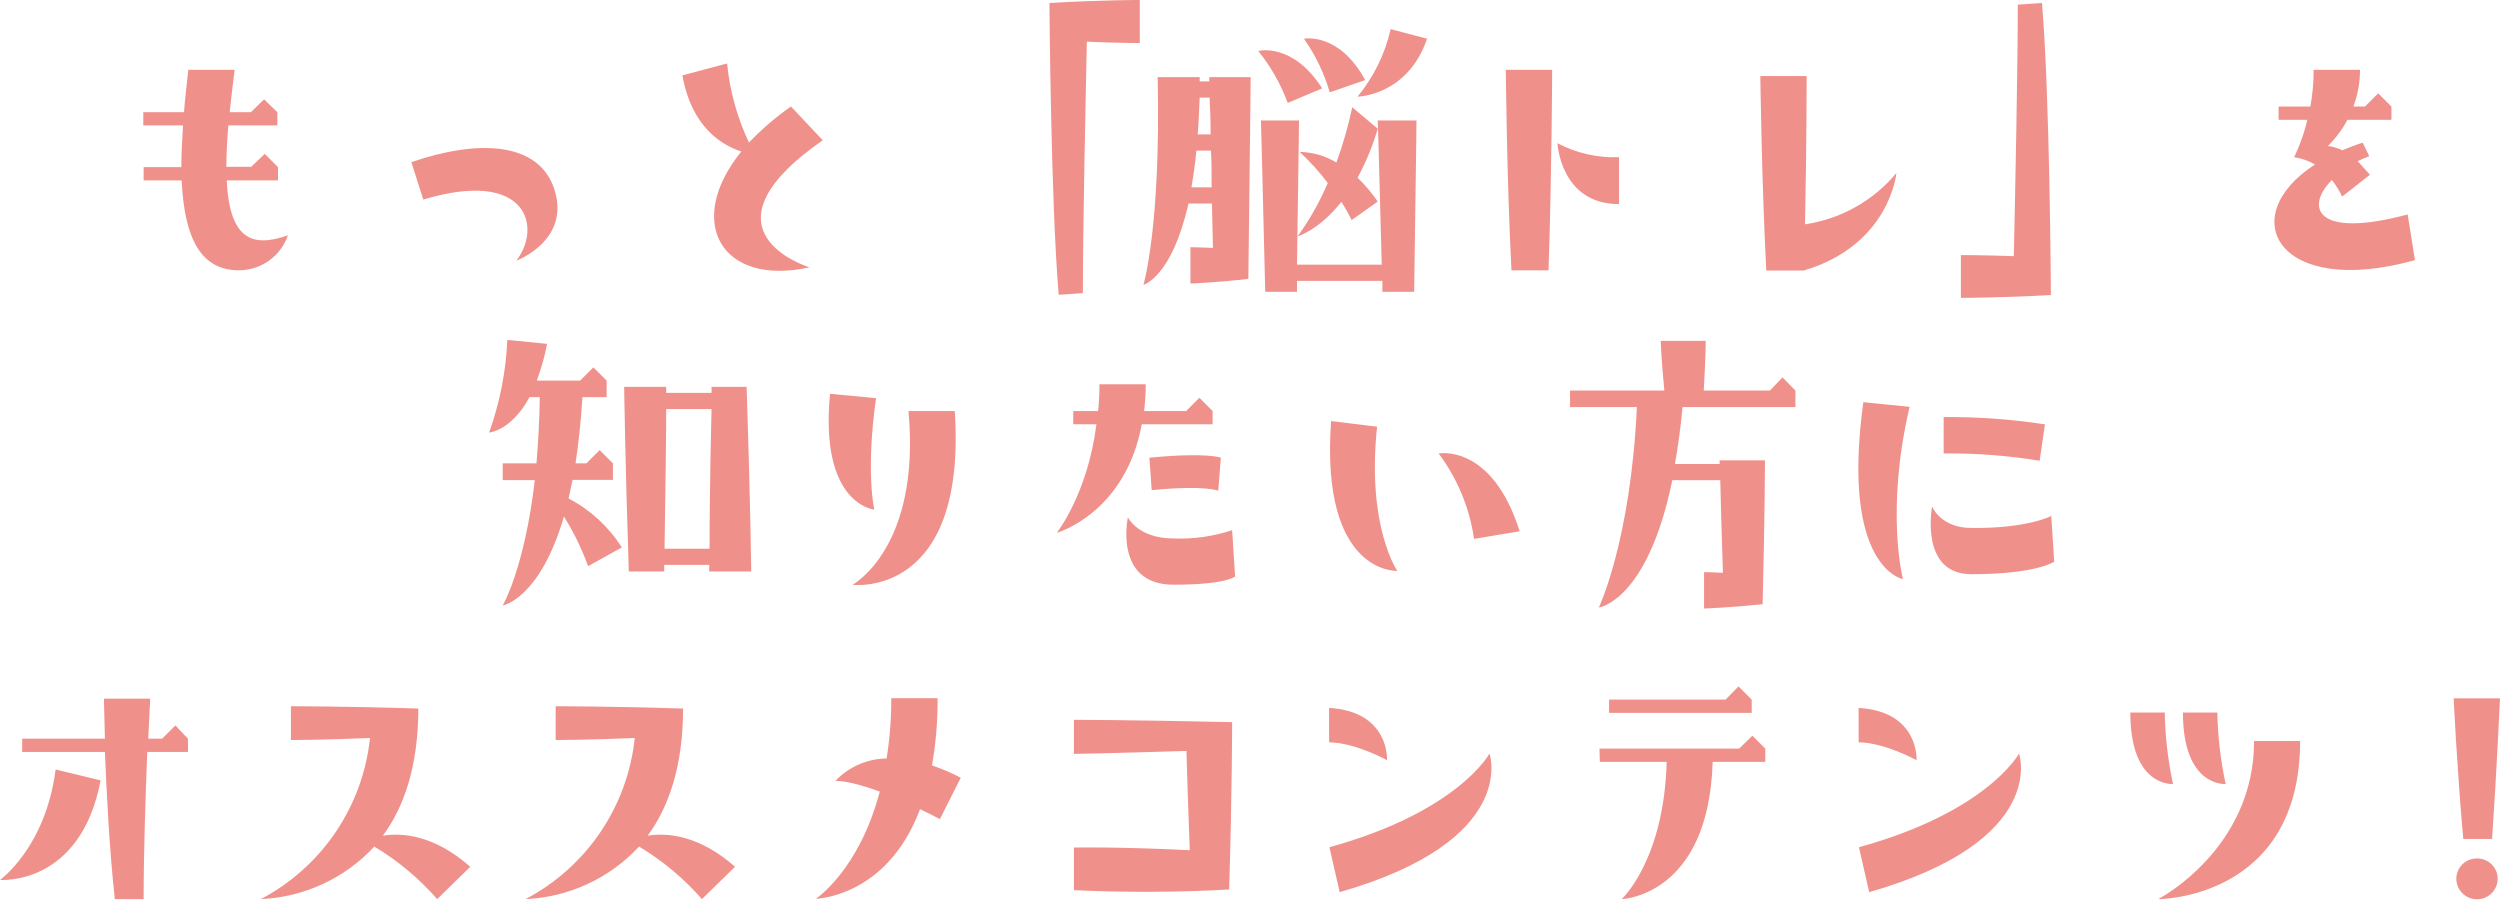
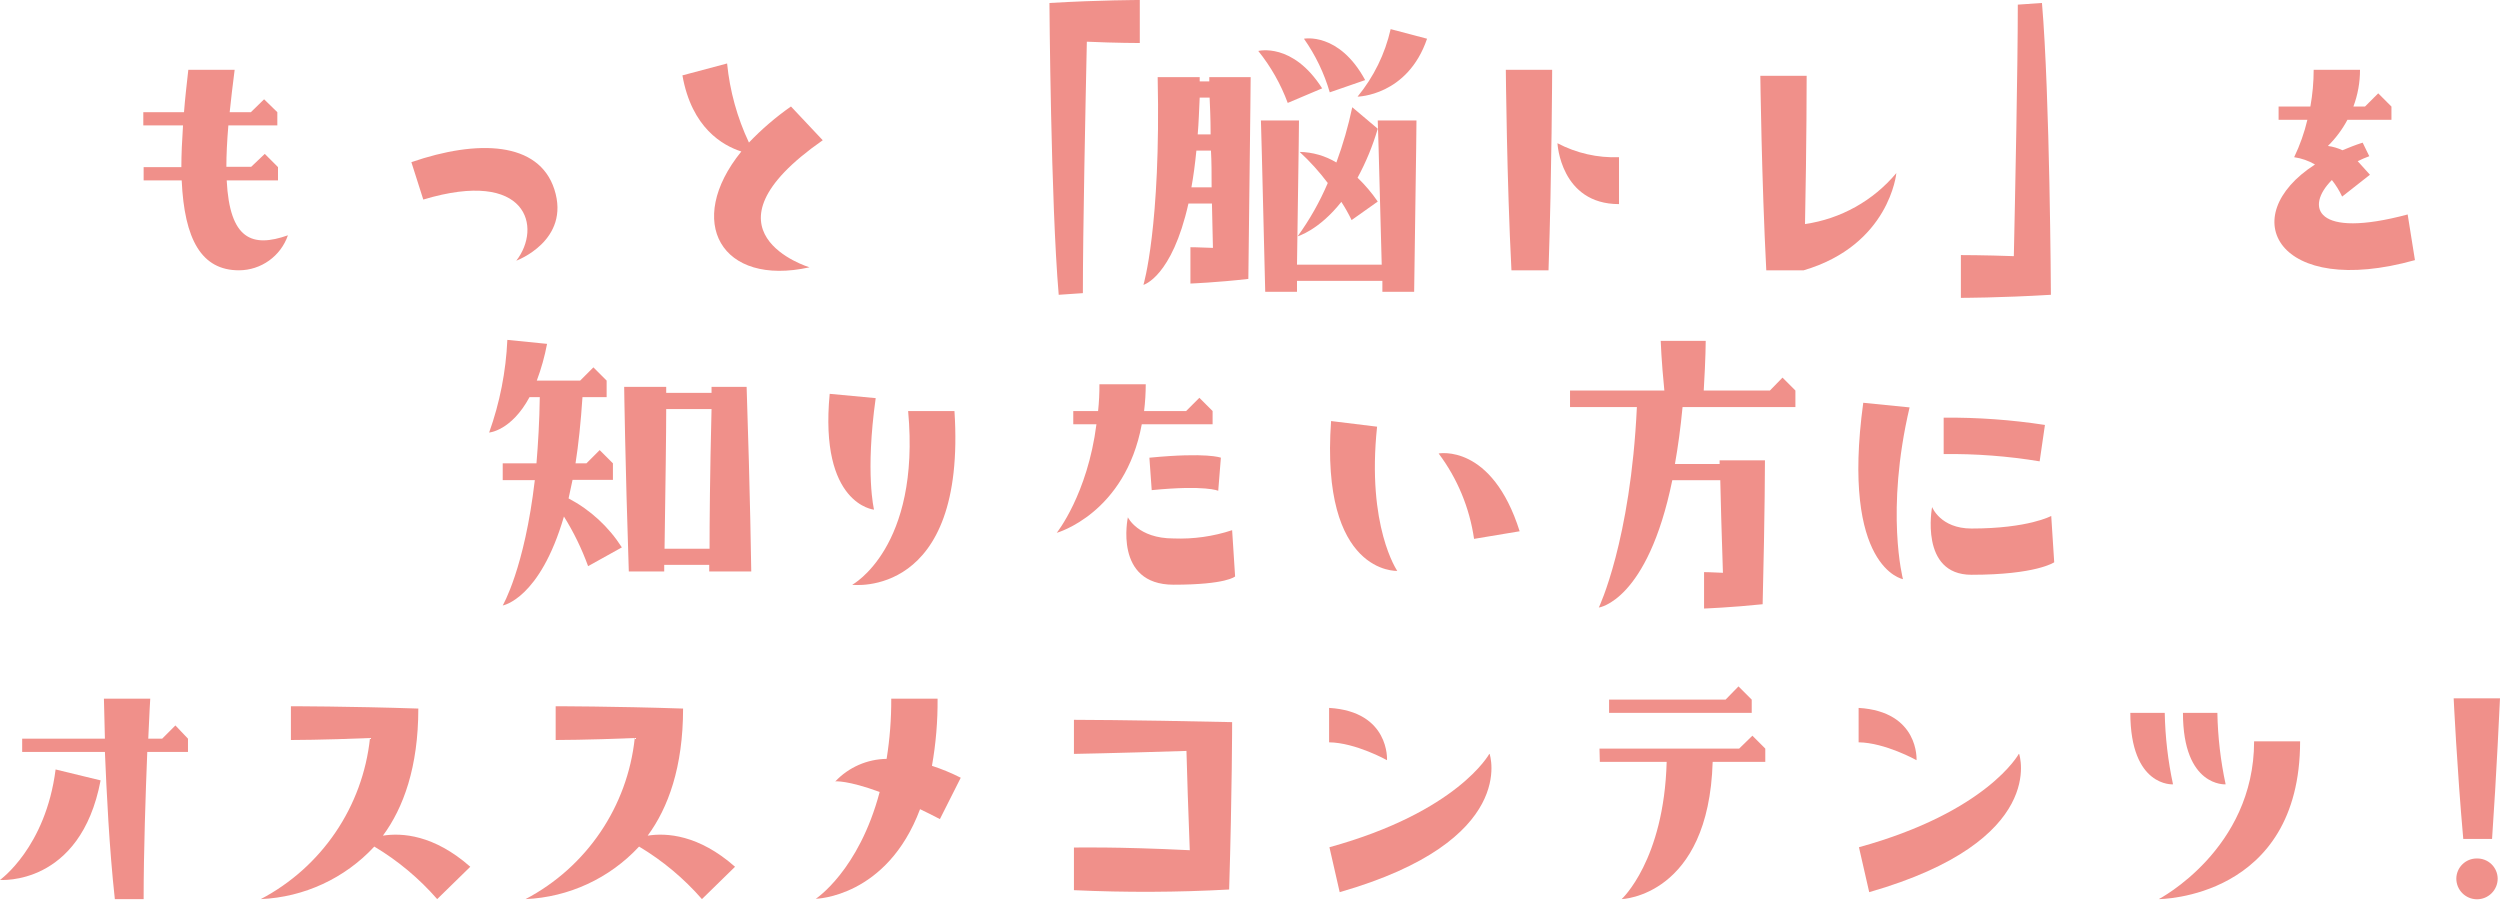
<svg xmlns="http://www.w3.org/2000/svg" id="レイヤー_1" data-name="レイヤー 1" viewBox="0 0 302.16 108.67">
  <defs>
    <style>.cls-1{fill:#f0908a;}</style>
  </defs>
-   <path class="cls-1" d="M22.12,15.16h-4.8v-1.6h4.92c.12-1.6.32-3.32.52-5.12h5.6c-.24,1.88-.44,3.56-.6,5.12h2.56L31.92,12l1.6,1.56v1.6H27.6q-.24,2.88-.24,5h3L32,18.6l1.6,1.6v1.6H27.4c.36,7.16,3.08,8.16,7.4,6.64a6.28,6.28,0,0,1-5.92,4.23c-4.52,0-6.6-3.71-6.92-10.87h-4.6V20.2h4.56C21.92,18.68,22,17,22.12,15.16ZM62.4,31.51c3.12-4,1.4-11.19-11.24-7.39L49.72,19.6c8-2.76,15.4-2.52,17.28,3.28C69,29.08,62.4,31.51,62.4,31.51Zm35.44.8c-10.68,2.36-15.12-5.51-8.24-14-2.24-.72-6-2.84-7.12-9.2l5.4-1.44a29.09,29.09,0,0,0,2.64,9.56,33.7,33.7,0,0,1,5.08-4.36l3.84,4.08C83.6,28,97.84,32.31,97.84,32.31ZM137.76,5.2s-2.84,0-6.4-.16c-.16,7.48-.48,22.88-.48,30.39l-2.92.2C127,24.48,126.84.36,126.84.36,133,0,137.76,0,137.76,0Zm.44,29.23s2.12-7,1.72-25.11H145v.52h1.16V9.32h5s0,1.72-.28,24.39c-3.84.44-7,.56-7,.56V29.88s.88,0,2.72.08l-.12-5.36h-2.84C141.64,33.51,138.2,34.43,138.2,34.43ZM144,22.64h2.44c0-1.68,0-3.12-.08-4.44H144.6Q144.36,20.66,144,22.64Zm.76-6.4h1.56c0-2-.08-3.4-.12-4.44H145C144.92,13.4,144.88,14.88,144.76,16.24Zm10.88-3.8a22.35,22.35,0,0,0-3.56-6.28s4.16-1.08,7.72,4.52Zm10.88,2.12h4.68s0,2-.28,20.71h-3.84c0-.44,0-.88,0-1.32H156.76c0,.44,0,.88,0,1.32h-3.84c-.4-17-.52-20.71-.52-20.71H157s0,1.76-.24,17.43H167C166.64,17.76,166.52,14.56,166.52,14.56Zm0,1a30.08,30.08,0,0,1-2.44,5.92,18.35,18.35,0,0,1,2.44,2.88l-3.16,2.24a19.53,19.53,0,0,0-1.24-2.2c-2.72,3.44-5.28,4.16-5.28,4.16a33.15,33.15,0,0,0,3.64-6.44,28,28,0,0,0-3.4-3.76,8.9,8.9,0,0,1,4.44,1.28,47.9,47.9,0,0,0,1.92-6.68ZM165,9.68l-4.28,1.48a21.92,21.92,0,0,0-3.12-6.48S161.84,3.84,165,9.68Zm3.08-6.16,4.4,1.16c-2.36,6.92-8.4,7-8.4,7A19.66,19.66,0,0,0,168.08,3.52Zm19.08,29.15h-4.48C182.12,21.88,182,8.44,182,8.44h5.6S187.56,20.8,187.16,32.67Zm8.52-8c-7.08,0-7.44-7.36-7.44-7.36A14.78,14.78,0,0,0,195.68,19Zm33.52-3.72s-.8,8.68-11.2,11.75h-4.52c-.56-10.79-.72-23.51-.72-23.51h5.6s0,8.24-.2,17.92A17.69,17.69,0,0,0,229.2,20.92Zm18.68,14.71C241.72,36,237,36,237,36V30.83s2.84,0,6.4.13c.16-7.48.48-22.88.48-30.4l2.92-.2C247.76,11.56,247.88,35.63,247.88,35.63ZM291,25.92l.88,5.52C275.32,36.07,270,26.2,279.8,19.88a7,7,0,0,0-2.52-.88,22.09,22.09,0,0,0,1.6-4.52H275.4v-1.6h3.84a25.08,25.08,0,0,0,.4-4.44h5.6a12.56,12.56,0,0,1-.8,4.44h1.4l1.6-1.6,1.6,1.6v1.6h-5.32a13,13,0,0,1-2.36,3.16,6,6,0,0,1,1.76.52c.76-.32,1.56-.64,2.44-.92l.8,1.64a14.73,14.73,0,0,0-1.4.6l1.48,1.64-3.36,2.64a10,10,0,0,0-1.24-2C278.6,25,279.8,28.92,291,25.92ZM59.12,52.28a38.32,38.32,0,0,0,2.2-11.2l4.8.48A27,27,0,0,1,64.88,46h5.24l1.6-1.6,1.6,1.6v2H70.4q-.3,4.56-.84,8h1.32l1.6-1.6,1.6,1.6v2H69.2l-.48,2.24a17.06,17.06,0,0,1,6.44,5.92l-4.08,2.27a31.75,31.75,0,0,0-2.92-6c-2.92,10-7.4,10.75-7.4,10.75s2.64-4.48,3.88-15.15H60.76V56h4.08c.2-2.4.36-5.08.4-8H64C61.8,52.08,59.12,52.28,59.12,52.28ZM90.8,69.07H85.72v-.8H80.28c0,.29,0,.52,0,.8H76c-.44-13.23-.56-22.31-.56-22.31h5.08s0,.24,0,.72H86v-.72h4.24C90.68,60,90.8,69.07,90.8,69.07ZM86,49.44H80.52c0,3.08-.08,8.72-.2,16.88h5.44C85.76,63.2,85.8,57.52,86,49.44Zm19.88-1.32c-1.28,9.12-.2,13.48-.2,13.48s-6.64-.6-5.36-14Zm9.52,1.56c1.48,22.75-12.36,21-12.36,21s8.28-4.47,6.76-21ZM127.72,64.4s3.72-4.64,4.8-13.12h-2.8v-1.6h3a28.35,28.35,0,0,0,.16-3.24h5.6a27.63,27.63,0,0,1-.2,3.24h5.08l1.6-1.6,1.6,1.6v1.6H138C136,62.08,127.72,64.4,127.72,64.4Zm14.12.68a20.08,20.08,0,0,0,7.08-1l.36,5.59s-1,1-7.44,1c-7.28,0-5.52-8.15-5.52-8.15S137.52,65.08,141.84,65.08Zm-2.64-5.84-.28-3.92c7-.68,8.64,0,8.64,0l-.32,4S145.72,58.6,139.2,59.24ZM168.88,69s-9.32.48-8-18.11l5.56.68C165.16,63.64,168.88,69,168.88,69Zm14.8-4.79-5.52.92a22.55,22.55,0,0,0-4.28-10.32S180.32,53.56,183.68,64.24Zm31.76-18.6L217,47.2v2H203.36c-.24,2.56-.56,4.84-.92,6.88h5.4a3.46,3.46,0,0,1,0-.44h5.48s0,6-.28,17.39c-3.84.4-7.08.52-7.08.52v-4.4s.76,0,2.28.08c-.16-5-.28-8.87-.32-11.19h-5.8c-3,14.63-8.88,15.39-8.88,15.39s3.84-8,4.6-24.23h-8.08v-2h11.4c-.36-3.6-.44-6-.44-6h5.44s0,2-.24,6h8Zm9.76,3,5.6.56C227.84,61.84,230,70,230,70S222.48,68.67,225.2,48.68Zm22.72,13.68.36,5.6s-2.16,1.51-10,1.51c-6.32,0-4.76-8.19-4.76-8.19s1,2.6,4.76,2.6C245.16,63.88,247.92,62.36,247.92,62.36Zm-13-11.88a76.11,76.11,0,0,1,12.24.88l-.64,4.4a66.37,66.37,0,0,0-11.6-.88ZM0,106.35S5.52,102.44,6.72,93l5.44,1.32C9.72,107.15,0,106.35,0,106.35ZM22.72,89.28v1.6H17.8c-.2,5-.44,12-.44,17.79H13.88c-.68-6.19-1-13-1.2-17.79h-10v-1.6h10l-.12-4.84h5.6s-.12,1.92-.24,4.84h1.68l1.6-1.6Zm8.8,19.39A24.94,24.94,0,0,0,44.72,89.2c-5.72.24-9.56.24-9.56.24V85.36s7,0,15.4.28c0,7.08-1.8,12-4.28,15.36,2.28-.36,6.16-.12,10.56,3.76l-4,3.91a31.74,31.74,0,0,0-7.6-6.35A19.89,19.89,0,0,1,31.52,108.67Zm32,0A24.94,24.94,0,0,0,76.72,89.2c-5.72.24-9.56.24-9.56.24V85.36s7,0,15.4.28c0,7.08-1.8,12-4.28,15.36,2.28-.36,6.16-.12,10.56,3.76l-4,3.91a31.74,31.74,0,0,0-7.6-6.35A19.89,19.89,0,0,1,63.52,108.67Zm42.8-13c-3.92-1.44-5.36-1.28-5.36-1.28a8.7,8.7,0,0,1,6.2-2.72,44.52,44.52,0,0,0,.56-7.28h5.6a44.31,44.31,0,0,1-.68,8.12A24.41,24.41,0,0,1,116.12,94l-2.52,5q-1.26-.66-2.4-1.2c-4,10.67-12.6,10.83-12.6,10.83S103.8,105.24,106.32,95.72ZM129.8,87s6.36,0,19.12.28c0,0,0,8.4-.36,20.23a185.83,185.83,0,0,1-18.76.08v-5.15s5.08-.12,14,.32c-.2-4.92-.32-9.24-.4-12-8.92.28-13.6.36-13.6.36Zm37.84,4.88s-3.8-2.12-7-2.16l0-4.16C168,86,167.64,91.88,167.64,91.88Zm12.4-.76s3.6,10.48-18.12,16.71l-1.24-5.43C176.2,98.12,180,91.12,180,91.12Zm13.28-.64H210.2l1.6-1.56,1.56,1.56v1.6H207c-.48,16.27-11,16.59-11,16.59s5.12-4.67,5.44-16.59h-8.08Zm1.16-4.32v-1.6h14.08l1.56-1.6,1.6,1.6v1.6Zm37.16,5.72s-3.8-2.12-7-2.16l0-4.16C232,86,231.64,91.88,231.64,91.88Zm12.4-.76s3.6,10.48-18.12,16.71l-1.24-5.43C240.2,98.12,244,91.12,244,91.12Zm13.44-5h4.16a45.13,45.13,0,0,0,1,8.64S257.48,95.16,257.48,86.16Zm3.44,22.51s11.52-6,11.52-19.07H278C278,108.67,260.92,108.67,260.92,108.67Zm2.92-22.51H268a45.13,45.13,0,0,0,1,8.64S263.84,95.16,263.84,86.16ZM301.2,101.4h-3.48c-.76-8.52-1.16-17-1.16-17h5.6S301.72,94,301.2,101.4Zm-1.84,2.36a2.46,2.46,0,0,0-2.48,2.43,2.48,2.48,0,0,0,5,0A2.46,2.46,0,0,0,299.36,103.76Z" />
+   <path class="cls-1" d="M22.12,15.16h-4.8v-1.6h4.92c.12-1.6.32-3.32.52-5.12h5.6c-.24,1.88-.44,3.56-.6,5.12h2.56L31.92,12l1.6,1.56v1.6H27.6q-.24,2.88-.24,5h3L32,18.6l1.6,1.6v1.6H27.4c.36,7.16,3.08,8.16,7.4,6.64a6.28,6.28,0,0,1-5.92,4.23c-4.52,0-6.6-3.71-6.92-10.87h-4.6V20.2h4.56C21.92,18.68,22,17,22.12,15.16Z" />
+   <path class="cls-1" d="M62.4,31.51c3.12-4,1.4-11.19-11.24-7.39L49.72,19.6c8-2.76,15.4-2.52,17.28,3.28C69,29.08,62.4,31.51,62.4,31.51Z" />
+   <path class="cls-1" d="M97.84,32.31c-10.68,2.36-15.12-5.51-8.24-14-2.24-.72-6-2.84-7.12-9.2l5.4-1.44a29.09,29.09,0,0,0,2.64,9.56,33.7,33.7,0,0,1,5.08-4.36l3.84,4.08C83.6,28,97.84,32.31,97.84,32.31Z" />
+   <path class="cls-1" d="M137.76,5.2s-2.84,0-6.4-.16c-.16,7.48-.48,22.88-.48,30.39l-2.92.2C127,24.48,126.84.36,126.84.36,133,0,137.76,0,137.76,0Z" />
+   <path class="cls-1" d="M138.2,34.43s2.12-7,1.72-25.11H145v.52h1.16V9.32h5s0,1.72-.28,24.39c-3.84.44-7,.56-7,.56V29.88s.88,0,2.72.08l-.12-5.36h-2.84C141.64,33.51,138.2,34.43,138.2,34.43ZM144,22.64h2.44c0-1.68,0-3.12-.08-4.44H144.6Q144.36,20.66,144,22.64Zm.76-6.4h1.56c0-2-.08-3.4-.12-4.44H145C144.92,13.4,144.88,14.88,144.76,16.24Zm10.88-3.8a22.35,22.35,0,0,0-3.56-6.28s4.16-1.08,7.72,4.52Zm10.88,2.12h4.68s0,2-.28,20.71h-3.84c0-.44,0-.88,0-1.32H156.76c0,.44,0,.88,0,1.32h-3.84c-.4-17-.52-20.71-.52-20.71H157s0,1.76-.24,17.43H167C166.64,17.76,166.52,14.56,166.52,14.56Zm0,1a30.08,30.08,0,0,1-2.44,5.92,18.35,18.35,0,0,1,2.44,2.88l-3.16,2.24a19.53,19.53,0,0,0-1.24-2.2c-2.72,3.44-5.28,4.16-5.28,4.16a33.15,33.15,0,0,0,3.64-6.44,28,28,0,0,0-3.4-3.76,8.9,8.9,0,0,1,4.44,1.28,47.9,47.9,0,0,0,1.92-6.68ZM165,9.68l-4.28,1.48a21.92,21.92,0,0,0-3.12-6.48S161.84,3.84,165,9.68Zm3.08-6.16,4.4,1.16c-2.36,6.92-8.4,7-8.4,7A19.66,19.66,0,0,0,168.08,3.52Z" />
+   <path class="cls-1" d="M187.16,32.67h-4.48C182.12,21.88,182,8.44,182,8.44h5.6S187.56,20.8,187.16,32.67Zm8.52-8c-7.08,0-7.44-7.36-7.44-7.36A14.78,14.78,0,0,0,195.68,19Z" />
+   <path class="cls-1" d="M229.2,20.92s-.8,8.68-11.2,11.75h-4.52c-.56-10.79-.72-23.51-.72-23.51h5.6s0,8.24-.2,17.92A17.69,17.69,0,0,0,229.2,20.92Z" />
+   <path class="cls-1" d="M247.88,35.63C241.72,36,237,36,237,36V30.83s2.84,0,6.4.13c.16-7.48.48-22.88.48-30.4l2.92-.2C247.76,11.56,247.88,35.63,247.88,35.63Z" />
+   <path class="cls-1" d="M291,25.92l.88,5.52C275.32,36.07,270,26.2,279.8,19.88a7,7,0,0,0-2.52-.88,22.09,22.09,0,0,0,1.6-4.52H275.4v-1.6h3.84a25.08,25.08,0,0,0,.4-4.44h5.6a12.56,12.56,0,0,1-.8,4.44h1.4l1.6-1.6,1.6,1.6v1.6h-5.32a13,13,0,0,1-2.36,3.16,6,6,0,0,1,1.76.52c.76-.32,1.56-.64,2.44-.92l.8,1.64a14.73,14.73,0,0,0-1.4.6l1.48,1.64-3.36,2.64a10,10,0,0,0-1.24-2C278.6,25,279.8,28.92,291,25.92Z" />
+   <path class="cls-1" d="M59.12,52.28a38.32,38.32,0,0,0,2.2-11.2l4.8.48A27,27,0,0,1,64.88,46h5.24l1.6-1.6,1.6,1.6v2H70.4q-.3,4.56-.84,8h1.32l1.6-1.6,1.6,1.6v2H69.2l-.48,2.24a17.06,17.06,0,0,1,6.44,5.92l-4.08,2.27a31.75,31.75,0,0,0-2.92-6c-2.92,10-7.4,10.75-7.4,10.75s2.64-4.48,3.88-15.15H60.76V56h4.08c.2-2.4.36-5.08.4-8H64C61.8,52.08,59.12,52.28,59.12,52.28ZM90.8,69.07H85.72v-.8H80.28c0,.29,0,.52,0,.8H76c-.44-13.23-.56-22.31-.56-22.31h5.08s0,.24,0,.72H86v-.72h4.24C90.68,60,90.8,69.07,90.8,69.07ZM86,49.44H80.52c0,3.08-.08,8.72-.2,16.88h5.44C85.76,63.2,85.8,57.52,86,49.44Z" />
+   <path class="cls-1" d="M105.84,48.12c-1.28,9.12-.2,13.48-.2,13.48s-6.64-.6-5.36-14Zm9.52,1.56c1.48,22.75-12.36,21-12.36,21s8.28-4.47,6.76-21Z" />
+   <path class="cls-1" d="M127.72,64.4s3.72-4.64,4.8-13.12h-2.8v-1.6h3a28.35,28.35,0,0,0,.16-3.24h5.6a27.63,27.63,0,0,1-.2,3.24h5.08l1.6-1.6,1.6,1.6v1.6H138C136,62.08,127.72,64.4,127.72,64.4Zm14.12.68a20.08,20.08,0,0,0,7.08-1l.36,5.59s-1,1-7.44,1c-7.28,0-5.52-8.15-5.52-8.15S137.52,65.08,141.84,65.08Zm-2.64-5.84-.28-3.92c7-.68,8.64,0,8.64,0l-.32,4S145.72,58.6,139.2,59.24Z" />
+   <path class="cls-1" d="M168.88,69s-9.32.48-8-18.11l5.56.68C165.16,63.64,168.88,69,168.88,69Zm14.8-4.79-5.52.92a22.55,22.55,0,0,0-4.28-10.32S180.32,53.56,183.68,64.24Z" />
+   <path class="cls-1" d="M215.44,45.64,217,47.2v2H203.36c-.24,2.56-.56,4.84-.92,6.88h5.4a3.46,3.46,0,0,1,0-.44h5.48s0,6-.28,17.39c-3.84.4-7.08.52-7.08.52v-4.4s.76,0,2.28.08c-.16-5-.28-8.87-.32-11.19h-5.8c-3,14.63-8.88,15.39-8.88,15.39s3.84-8,4.6-24.23h-8.08v-2h11.4c-.36-3.6-.44-6-.44-6h5.44s0,2-.24,6h8Z" />
+   <path class="cls-1" d="M225.2,48.68l5.6.56C227.84,61.84,230,70,230,70S222.48,68.67,225.2,48.68Zm22.72,13.68.36,5.6s-2.16,1.51-10,1.51c-6.32,0-4.76-8.19-4.76-8.19s1,2.6,4.76,2.6C245.16,63.88,247.92,62.36,247.92,62.36Zm-13-11.88a76.11,76.11,0,0,1,12.24.88l-.64,4.4a66.37,66.37,0,0,0-11.6-.88Z" />
+   <path class="cls-1" d="M0,106.35S5.52,102.44,6.72,93l5.44,1.32C9.72,107.15,0,106.35,0,106.35ZM22.72,89.28v1.6H17.8c-.2,5-.44,12-.44,17.79H13.88c-.68-6.19-1-13-1.2-17.79h-10v-1.6h10l-.12-4.84h5.6s-.12,1.92-.24,4.84h1.68l1.6-1.6Z" />
+   <path class="cls-1" d="M31.52,108.67A24.94,24.94,0,0,0,44.72,89.2c-5.72.24-9.56.24-9.56.24V85.36s7,0,15.4.28c0,7.08-1.8,12-4.28,15.36,2.28-.36,6.16-.12,10.56,3.76l-4,3.91a31.51,31.51,0,0,0-7.6-6.35A19.89,19.89,0,0,1,31.52,108.67Z" />
+   <path class="cls-1" d="M63.52,108.67A24.94,24.94,0,0,0,76.72,89.2c-5.72.24-9.56.24-9.56.24V85.36s7,0,15.4.28c0,7.08-1.8,12-4.28,15.36,2.28-.36,6.16-.12,10.56,3.76l-4,3.91a31.51,31.51,0,0,0-7.6-6.35A19.89,19.89,0,0,1,63.52,108.67Z" />
+   <path class="cls-1" d="M106.32,95.72c-3.92-1.44-5.36-1.28-5.36-1.28a8.7,8.7,0,0,1,6.2-2.72,44.52,44.52,0,0,0,.56-7.28h5.6a44.31,44.31,0,0,1-.68,8.12A24.41,24.41,0,0,1,116.12,94l-2.52,5q-1.26-.66-2.4-1.2c-4,10.67-12.6,10.83-12.6,10.83S103.8,105.24,106.32,95.72Z" />
+   <path class="cls-1" d="M129.8,87s6.36,0,19.12.28c0,0,0,8.4-.36,20.23a185.83,185.83,0,0,1-18.76.08v-5.15s5.08-.12,14,.32c-.2-4.92-.32-9.24-.4-12-8.92.28-13.6.36-13.6.36Z" />
+   <path class="cls-1" d="M167.64,91.88s-3.8-2.12-7-2.16l0-4.16C168,86,167.64,91.88,167.64,91.88Zm12.4-.76s3.6,10.48-18.12,16.71l-1.24-5.43C176.2,98.12,180,91.12,180,91.12Z" />
+   <path class="cls-1" d="M193.32,90.48H210.2l1.6-1.56,1.56,1.56v1.6H207c-.48,16.27-11,16.59-11,16.59s5.12-4.67,5.44-16.59h-8.08Zm1.16-4.32v-1.6h14.08l1.56-1.6,1.6,1.6v1.6Z" />
+   <path class="cls-1" d="M231.64,91.88s-3.8-2.12-7-2.16l0-4.16C232,86,231.64,91.88,231.64,91.88Zm12.4-.76s3.6,10.48-18.12,16.71l-1.24-5.43C240.2,98.12,244,91.12,244,91.12Z" />
+   <path class="cls-1" d="M257.48,86.16h4.16a45.13,45.13,0,0,0,1,8.64S257.48,95.16,257.48,86.16Zm3.44,22.51s11.52-6,11.52-19.07H278C278,108.67,260.92,108.67,260.92,108.67Zm2.92-22.51H268a45.13,45.13,0,0,0,1,8.64S263.84,95.16,263.84,86.16Z" />
+   <path class="cls-1" d="M301.2,101.4h-3.48c-.76-8.52-1.16-17-1.16-17h5.6S301.72,94,301.2,101.4Zm-1.84,2.36a2.46,2.46,0,0,0-2.48,2.43,2.48,2.48,0,0,0,5,0A2.46,2.46,0,0,0,299.36,103.76Z" />
</svg>
